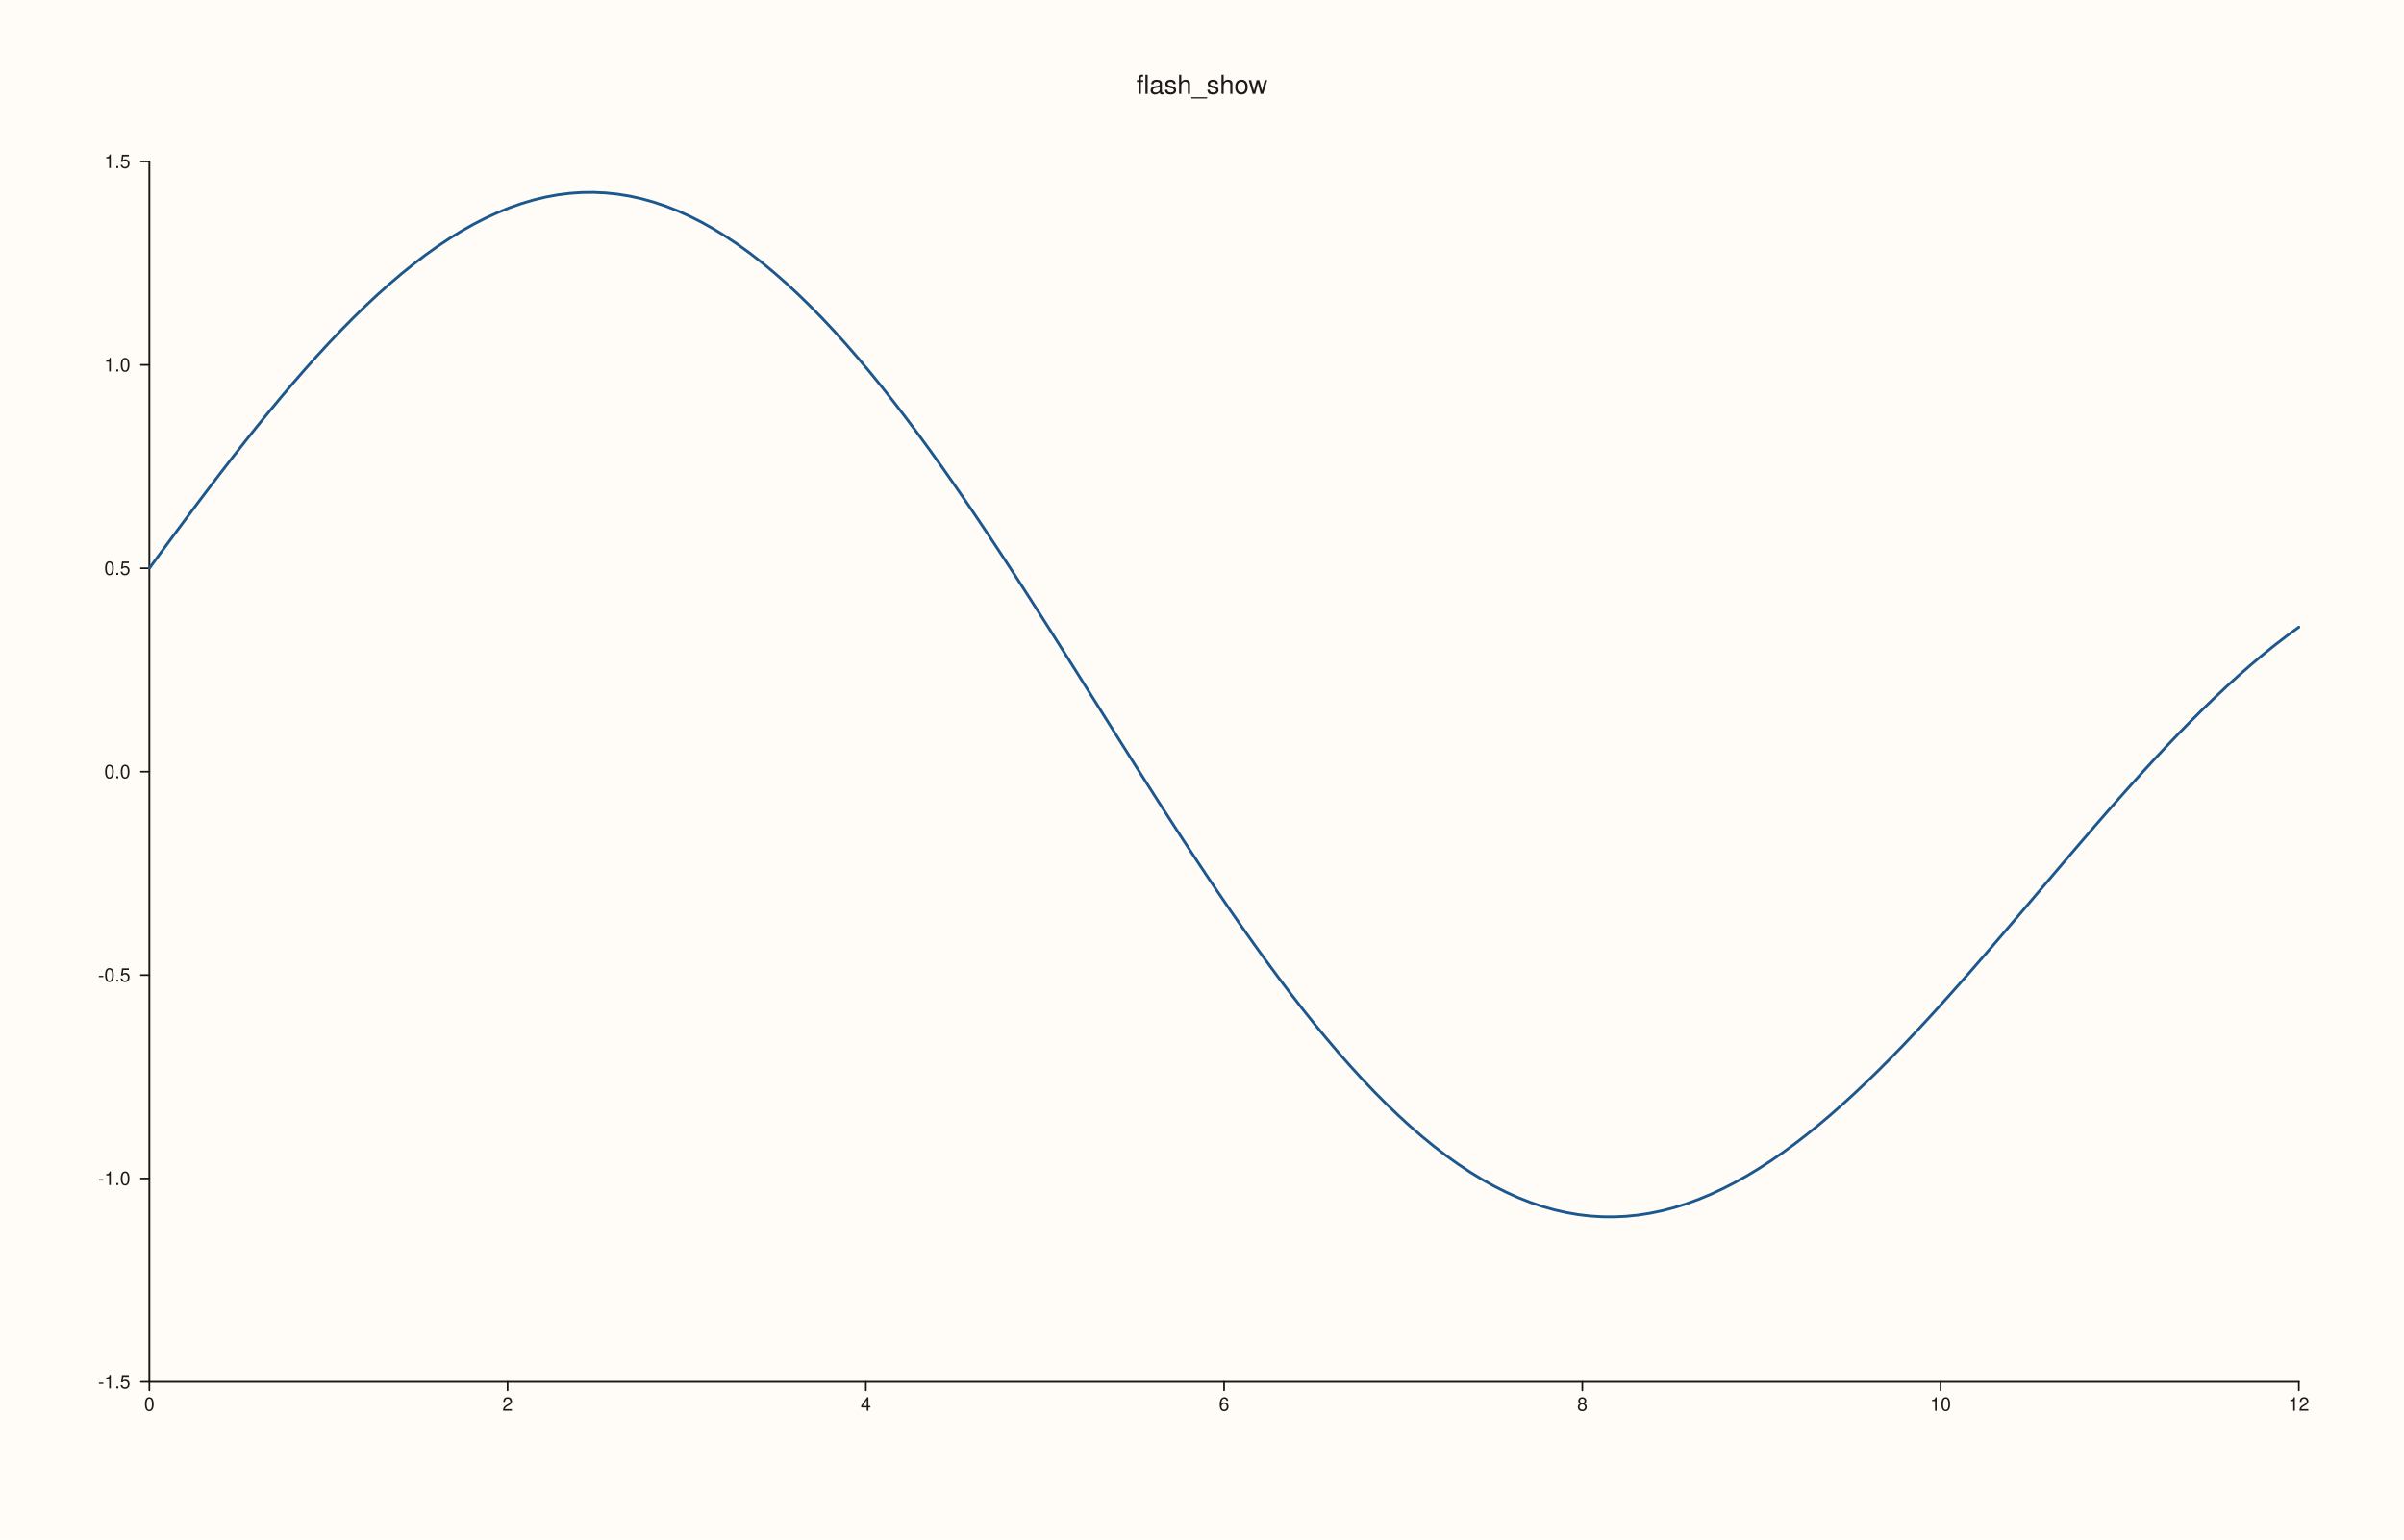
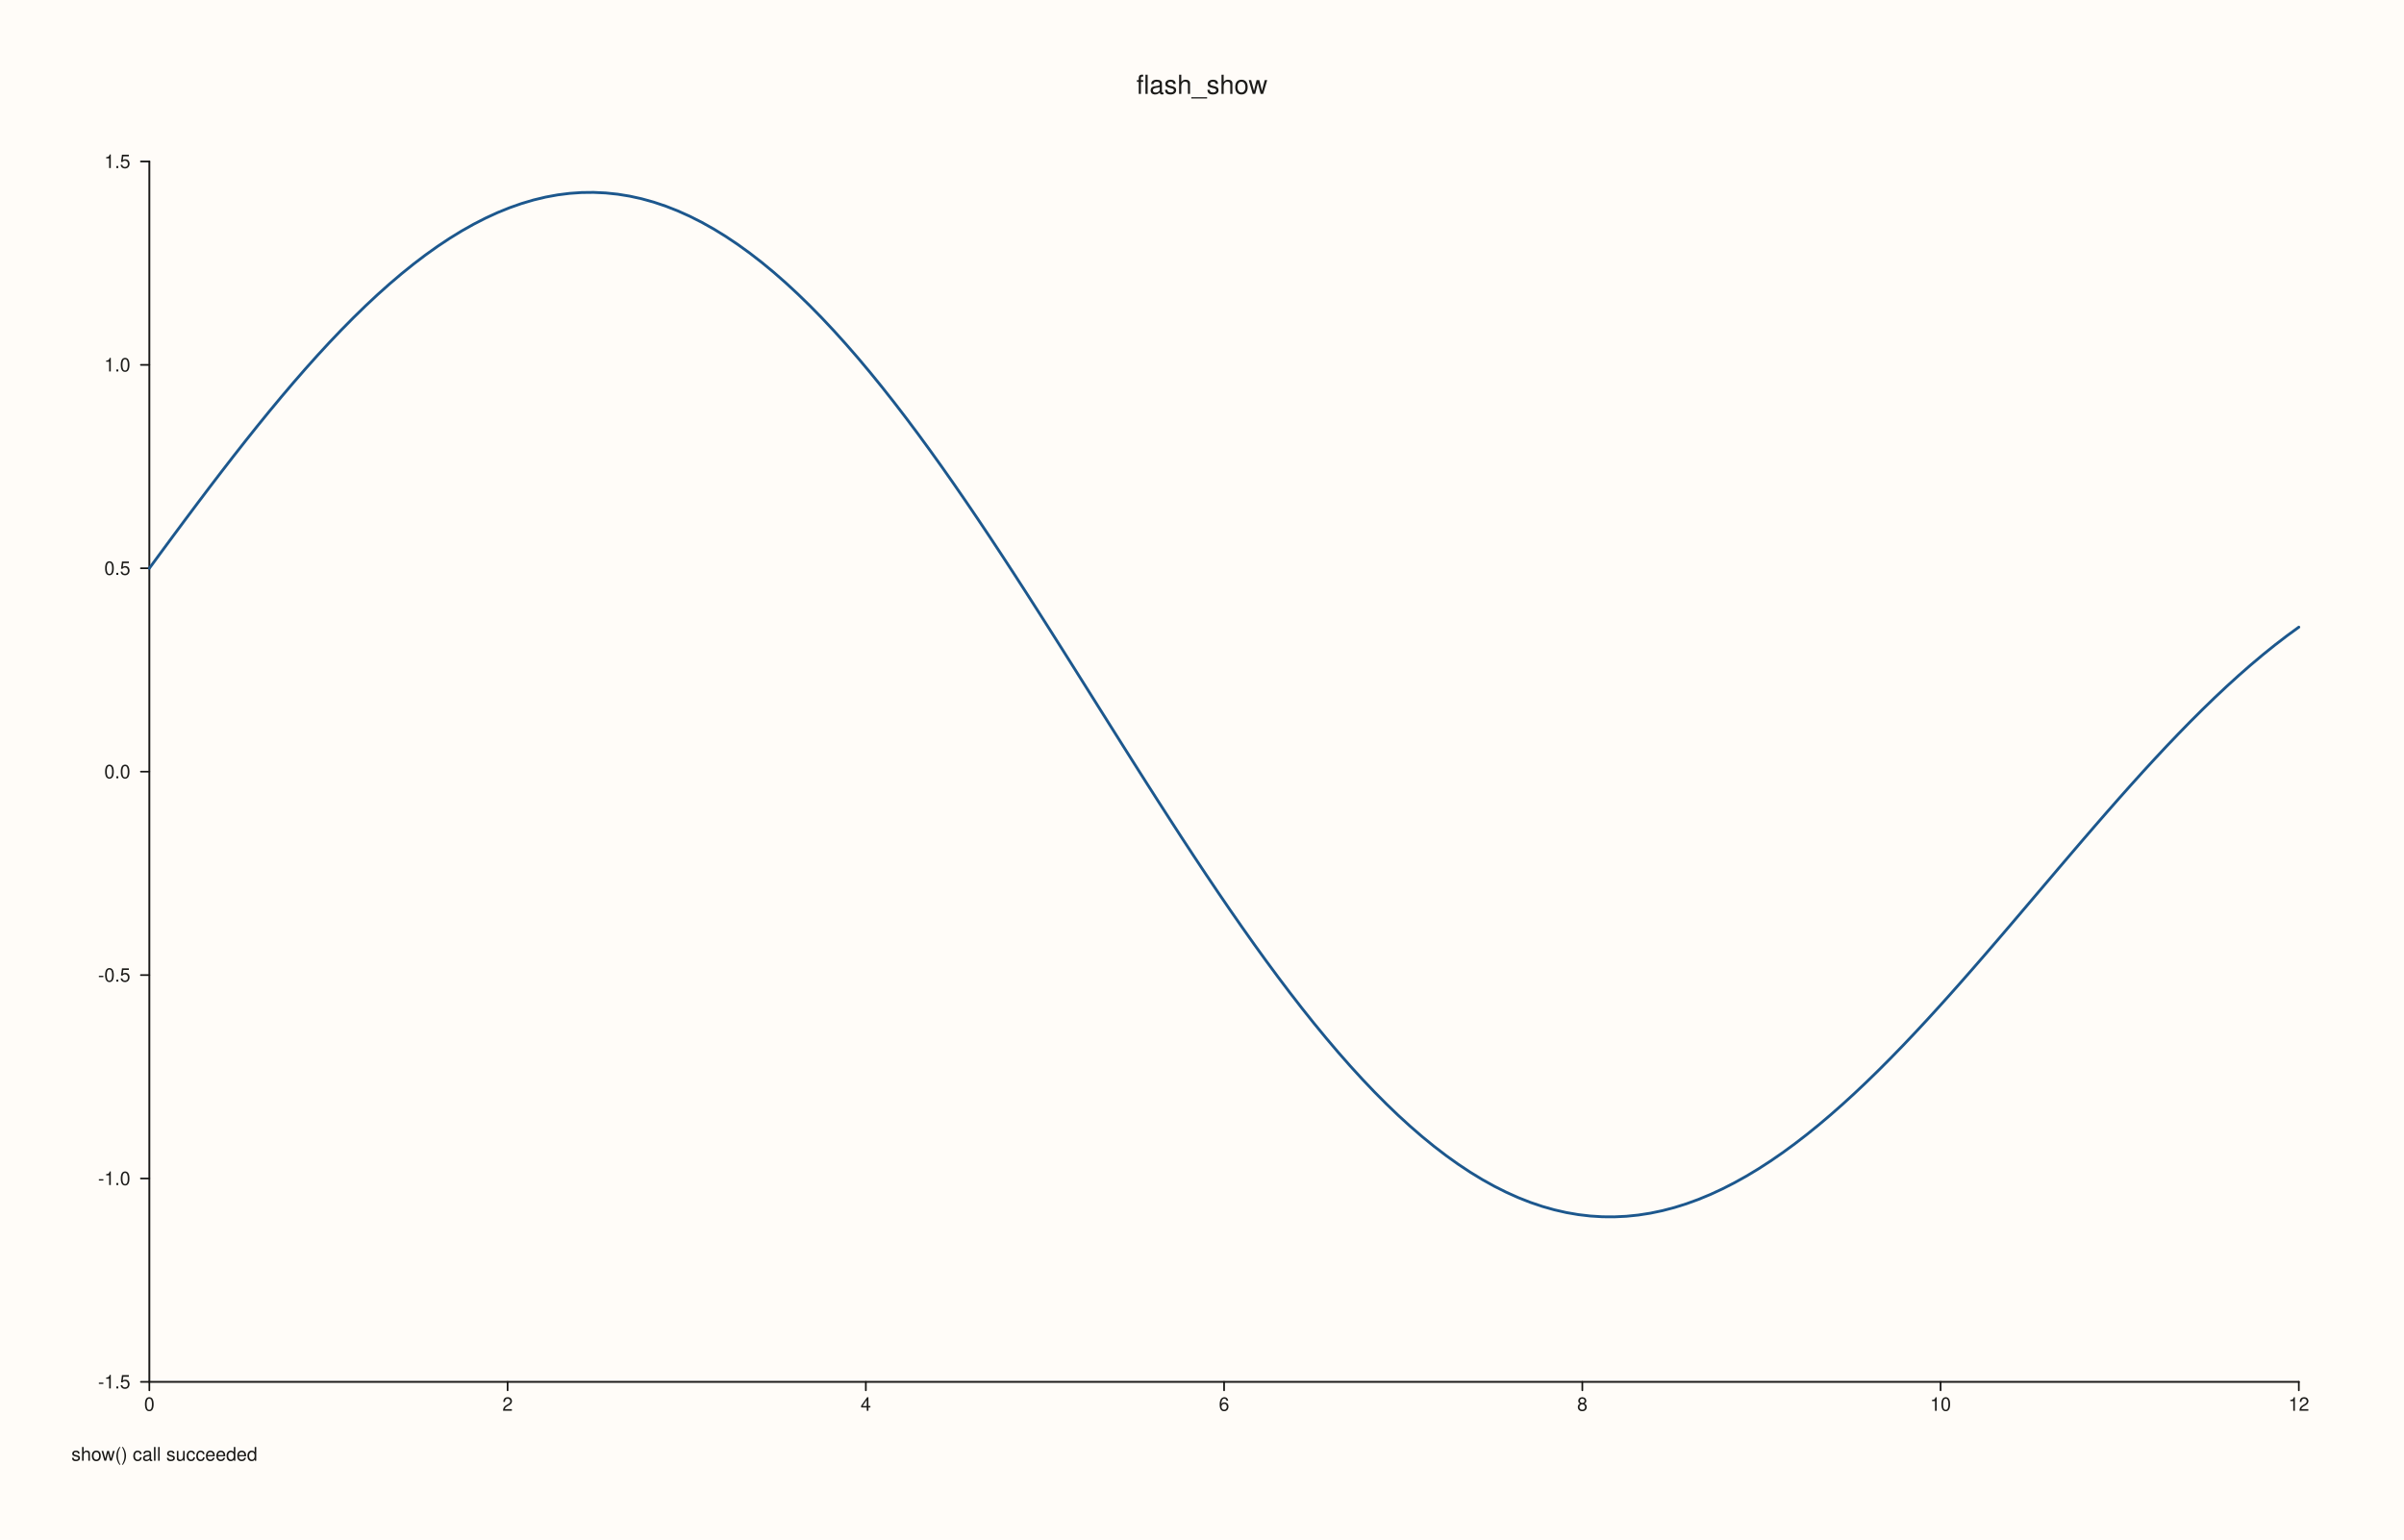
<svg xmlns="http://www.w3.org/2000/svg" width="1280" height="820" viewBox="0 0 1280 820">
  <rect x="0" y="0" width="1280" height="820" fill="rgb(255,252,248)" fill-opacity="1" />
  <path d="M 0 0 L 1280 0 L 1280 820 L 0 820 Z" stroke="none" fill="rgb(255,252,248)" fill-opacity="1" stroke-linejoin="round" stroke-linecap="round" />
  <path d="M 28 28 L 1252 28 L 1252 792 L 28 792 Z" stroke="none" fill="rgb(255,252,248)" fill-opacity="1" stroke-linejoin="round" stroke-linecap="round" />
  <text x="640" y="50" font-family="Helvetica, Arial, sans-serif" font-size="14" fill="rgb(28,27,25)" fill-opacity="1" text-anchor="middle">flash_show</text>
  <path d="M 79.52 736 L 1224 736 " stroke="rgb(25,24,23)" stroke-opacity="1" stroke-width="1" fill="none" stroke-linejoin="round" stroke-linecap="round" />
  <path d="M 79.52 86 L 79.52 736 " stroke="rgb(25,24,23)" stroke-opacity="1" stroke-width="1" fill="none" stroke-linejoin="round" stroke-linecap="round" />
  <path d="M 79.52 736 L 79.52 740.5 " stroke="rgb(20,19,17)" stroke-opacity="1" stroke-width="0.9" fill="none" stroke-linejoin="round" stroke-linecap="round" />
  <text x="79.52" y="751.4" font-family="Helvetica, Arial, sans-serif" font-size="10" fill="rgb(28,27,25)" fill-opacity="1" text-anchor="middle">0</text>
  <path d="M 270.267 736 L 270.267 740.5 " stroke="rgb(20,19,17)" stroke-opacity="1" stroke-width="0.9" fill="none" stroke-linejoin="round" stroke-linecap="round" />
  <text x="270.267" y="751.4" font-family="Helvetica, Arial, sans-serif" font-size="10" fill="rgb(28,27,25)" fill-opacity="1" text-anchor="middle">2</text>
  <path d="M 461.013 736 L 461.013 740.5 " stroke="rgb(20,19,17)" stroke-opacity="1" stroke-width="0.9" fill="none" stroke-linejoin="round" stroke-linecap="round" />
  <text x="461.013" y="751.4" font-family="Helvetica, Arial, sans-serif" font-size="10" fill="rgb(28,27,25)" fill-opacity="1" text-anchor="middle">4</text>
  <path d="M 651.76 736 L 651.76 740.5 " stroke="rgb(20,19,17)" stroke-opacity="1" stroke-width="0.9" fill="none" stroke-linejoin="round" stroke-linecap="round" />
  <text x="651.76" y="751.4" font-family="Helvetica, Arial, sans-serif" font-size="10" fill="rgb(28,27,25)" fill-opacity="1" text-anchor="middle">6</text>
  <path d="M 842.507 736 L 842.507 740.5 " stroke="rgb(20,19,17)" stroke-opacity="1" stroke-width="0.9" fill="none" stroke-linejoin="round" stroke-linecap="round" />
  <text x="842.507" y="751.4" font-family="Helvetica, Arial, sans-serif" font-size="10" fill="rgb(28,27,25)" fill-opacity="1" text-anchor="middle">8</text>
  <path d="M 1033.253 736 L 1033.253 740.5 " stroke="rgb(20,19,17)" stroke-opacity="1" stroke-width="0.9" fill="none" stroke-linejoin="round" stroke-linecap="round" />
  <text x="1033.253" y="751.4" font-family="Helvetica, Arial, sans-serif" font-size="10" fill="rgb(28,27,25)" fill-opacity="1" text-anchor="middle">10</text>
  <path d="M 1224 736 L 1224 740.5 " stroke="rgb(20,19,17)" stroke-opacity="1" stroke-width="0.9" fill="none" stroke-linejoin="round" stroke-linecap="round" />
  <text x="1224" y="751.4" font-family="Helvetica, Arial, sans-serif" font-size="10" fill="rgb(28,27,25)" fill-opacity="1" text-anchor="middle">12</text>
  <path d="M 75.02 736 L 79.52 736 " stroke="rgb(20,19,17)" stroke-opacity="1" stroke-width="0.9" fill="none" stroke-linejoin="round" stroke-linecap="round" />
  <text x="69.42" y="739.5" font-family="Helvetica, Arial, sans-serif" font-size="10" fill="rgb(28,27,25)" fill-opacity="1" text-anchor="end">-1.5</text>
  <path d="M 75.02 627.667 L 79.52 627.667 " stroke="rgb(20,19,17)" stroke-opacity="1" stroke-width="0.9" fill="none" stroke-linejoin="round" stroke-linecap="round" />
  <text x="69.42" y="631.167" font-family="Helvetica, Arial, sans-serif" font-size="10" fill="rgb(28,27,25)" fill-opacity="1" text-anchor="end">-1.0</text>
  <path d="M 75.02 519.333 L 79.52 519.333 " stroke="rgb(20,19,17)" stroke-opacity="1" stroke-width="0.9" fill="none" stroke-linejoin="round" stroke-linecap="round" />
  <text x="69.42" y="522.833" font-family="Helvetica, Arial, sans-serif" font-size="10" fill="rgb(28,27,25)" fill-opacity="1" text-anchor="end">-0.5</text>
  <path d="M 75.02 411 L 79.52 411 " stroke="rgb(20,19,17)" stroke-opacity="1" stroke-width="0.9" fill="none" stroke-linejoin="round" stroke-linecap="round" />
  <text x="69.42" y="414.5" font-family="Helvetica, Arial, sans-serif" font-size="10" fill="rgb(28,27,25)" fill-opacity="1" text-anchor="end">0.0</text>
  <path d="M 75.02 302.667 L 79.52 302.667 " stroke="rgb(20,19,17)" stroke-opacity="1" stroke-width="0.9" fill="none" stroke-linejoin="round" stroke-linecap="round" />
  <text x="69.42" y="306.167" font-family="Helvetica, Arial, sans-serif" font-size="10" fill="rgb(28,27,25)" fill-opacity="1" text-anchor="end">0.5</text>
  <path d="M 75.02 194.333 L 79.52 194.333 " stroke="rgb(20,19,17)" stroke-opacity="1" stroke-width="0.9" fill="none" stroke-linejoin="round" stroke-linecap="round" />
  <text x="69.42" y="197.833" font-family="Helvetica, Arial, sans-serif" font-size="10" fill="rgb(28,27,25)" fill-opacity="1" text-anchor="end">1.0</text>
  <path d="M 75.02 86 L 79.52 86 " stroke="rgb(20,19,17)" stroke-opacity="1" stroke-width="0.9" fill="none" stroke-linejoin="round" stroke-linecap="round" />
  <text x="69.42" y="89.5" font-family="Helvetica, Arial, sans-serif" font-size="10" fill="rgb(28,27,25)" fill-opacity="1" text-anchor="end">1.5</text>
+   <text x="38" y="778" font-family="Helvetica, Arial, sans-serif" font-size="10" fill="rgb(24,23,21)" fill-opacity="1" text-anchor="start">show() call succeeded</text>
  <path d="M 79.52 302.667 L 85.914 293.966 L 92.308 285.302 L 98.701 276.691 L 105.095 268.145 L 111.489 259.679 L 117.882 251.306 L 124.276 243.041 L 130.67 234.896 L 137.064 226.886 L 143.457 219.023 L 149.851 211.321 L 156.245 203.792 L 162.639 196.449 L 169.032 189.304 L 175.426 182.369 L 181.82 175.656 L 188.214 169.177 L 194.607 162.941 L 201.001 156.961 L 207.395 151.245 L 213.789 145.805 L 220.182 140.649 L 226.576 135.787 L 232.97 131.227 L 239.364 126.978 L 245.757 123.046 L 252.151 119.44 L 258.545 116.165 L 264.938 113.228 L 271.332 110.635 L 277.726 108.391 L 284.12 106.501 L 290.514 104.967 L 296.907 103.795 L 303.301 102.987 L 309.695 102.545 L 316.089 102.471 L 322.482 102.767 L 328.876 103.433 L 335.27 104.469 L 341.663 105.875 L 348.057 107.65 L 354.451 109.792 L 360.845 112.299 L 367.238 115.168 L 373.632 118.397 L 380.026 121.981 L 386.42 125.915 L 392.813 130.196 L 399.207 134.817 L 405.601 139.773 L 411.995 145.056 L 418.388 150.661 L 424.782 156.579 L 431.176 162.803 L 437.57 169.323 L 443.963 176.132 L 450.357 183.22 L 456.751 190.576 L 463.145 198.191 L 469.538 206.055 L 475.932 214.156 L 482.326 222.482 L 488.72 231.023 L 495.113 239.766 L 501.507 248.699 L 507.901 257.809 L 514.294 267.083 L 520.688 276.509 L 527.082 286.073 L 533.476 295.76 L 539.87 305.559 L 546.263 315.454 L 552.657 325.432 L 559.051 335.478 L 565.444 345.578 L 571.838 355.718 L 578.232 365.884 L 584.626 376.061 L 591.019 386.234 L 597.413 396.39 L 603.807 406.514 L 610.201 416.591 L 616.594 426.608 L 622.988 436.549 L 629.382 446.403 L 635.776 456.154 L 642.169 465.788 L 648.563 475.294 L 654.957 484.656 L 661.351 493.863 L 667.744 502.902 L 674.138 511.759 L 680.532 520.424 L 686.926 528.883 L 693.319 537.127 L 699.713 545.143 L 706.107 552.92 L 712.501 560.45 L 718.894 567.72 L 725.288 574.723 L 731.682 581.448 L 738.076 587.888 L 744.469 594.034 L 750.863 599.878 L 757.257 605.413 L 763.65 610.632 L 770.044 615.529 L 776.438 620.1 L 782.832 624.337 L 789.226 628.237 L 795.619 631.796 L 802.013 635.009 L 808.407 637.875 L 814.8 640.391 L 821.194 642.554 L 827.588 644.365 L 833.982 645.82 L 840.375 646.922 L 846.769 647.67 L 853.163 648.065 L 859.557 648.109 L 865.95 647.803 L 872.344 647.151 L 878.738 646.155 L 885.132 644.82 L 891.525 643.15 L 897.919 641.149 L 904.313 638.824 L 910.707 636.179 L 917.1 633.221 L 923.494 629.958 L 929.888 626.396 L 936.282 622.543 L 942.675 618.409 L 949.069 614 L 955.463 609.327 L 961.856 604.399 L 968.25 599.226 L 974.644 593.818 L 981.038 588.187 L 987.432 582.343 L 993.825 576.298 L 1000.219 570.063 L 1006.613 563.65 L 1013.006 557.072 L 1019.4 550.341 L 1025.794 543.47 L 1032.188 536.472 L 1038.582 529.36 L 1044.975 522.147 L 1051.369 514.847 L 1057.763 507.473 L 1064.156 500.039 L 1070.55 492.559 L 1076.944 485.047 L 1083.338 477.516 L 1089.731 469.98 L 1096.125 462.453 L 1102.519 454.949 L 1108.913 447.481 L 1115.306 440.064 L 1121.7 432.71 L 1128.094 425.434 L 1134.488 418.248 L 1140.881 411.165 L 1147.275 404.199 L 1153.669 397.362 L 1160.063 390.666 L 1166.456 384.124 L 1172.85 377.748 L 1179.244 371.549 L 1185.638 365.539 L 1192.031 359.728 L 1198.425 354.128 L 1204.819 348.748 L 1211.213 343.598 L 1217.606 338.688 L 1224 334.027 " stroke="rgb(28,87,141)" stroke-opacity="1" stroke-width="1.5" fill="none" stroke-linejoin="round" stroke-linecap="round" />
</svg>
